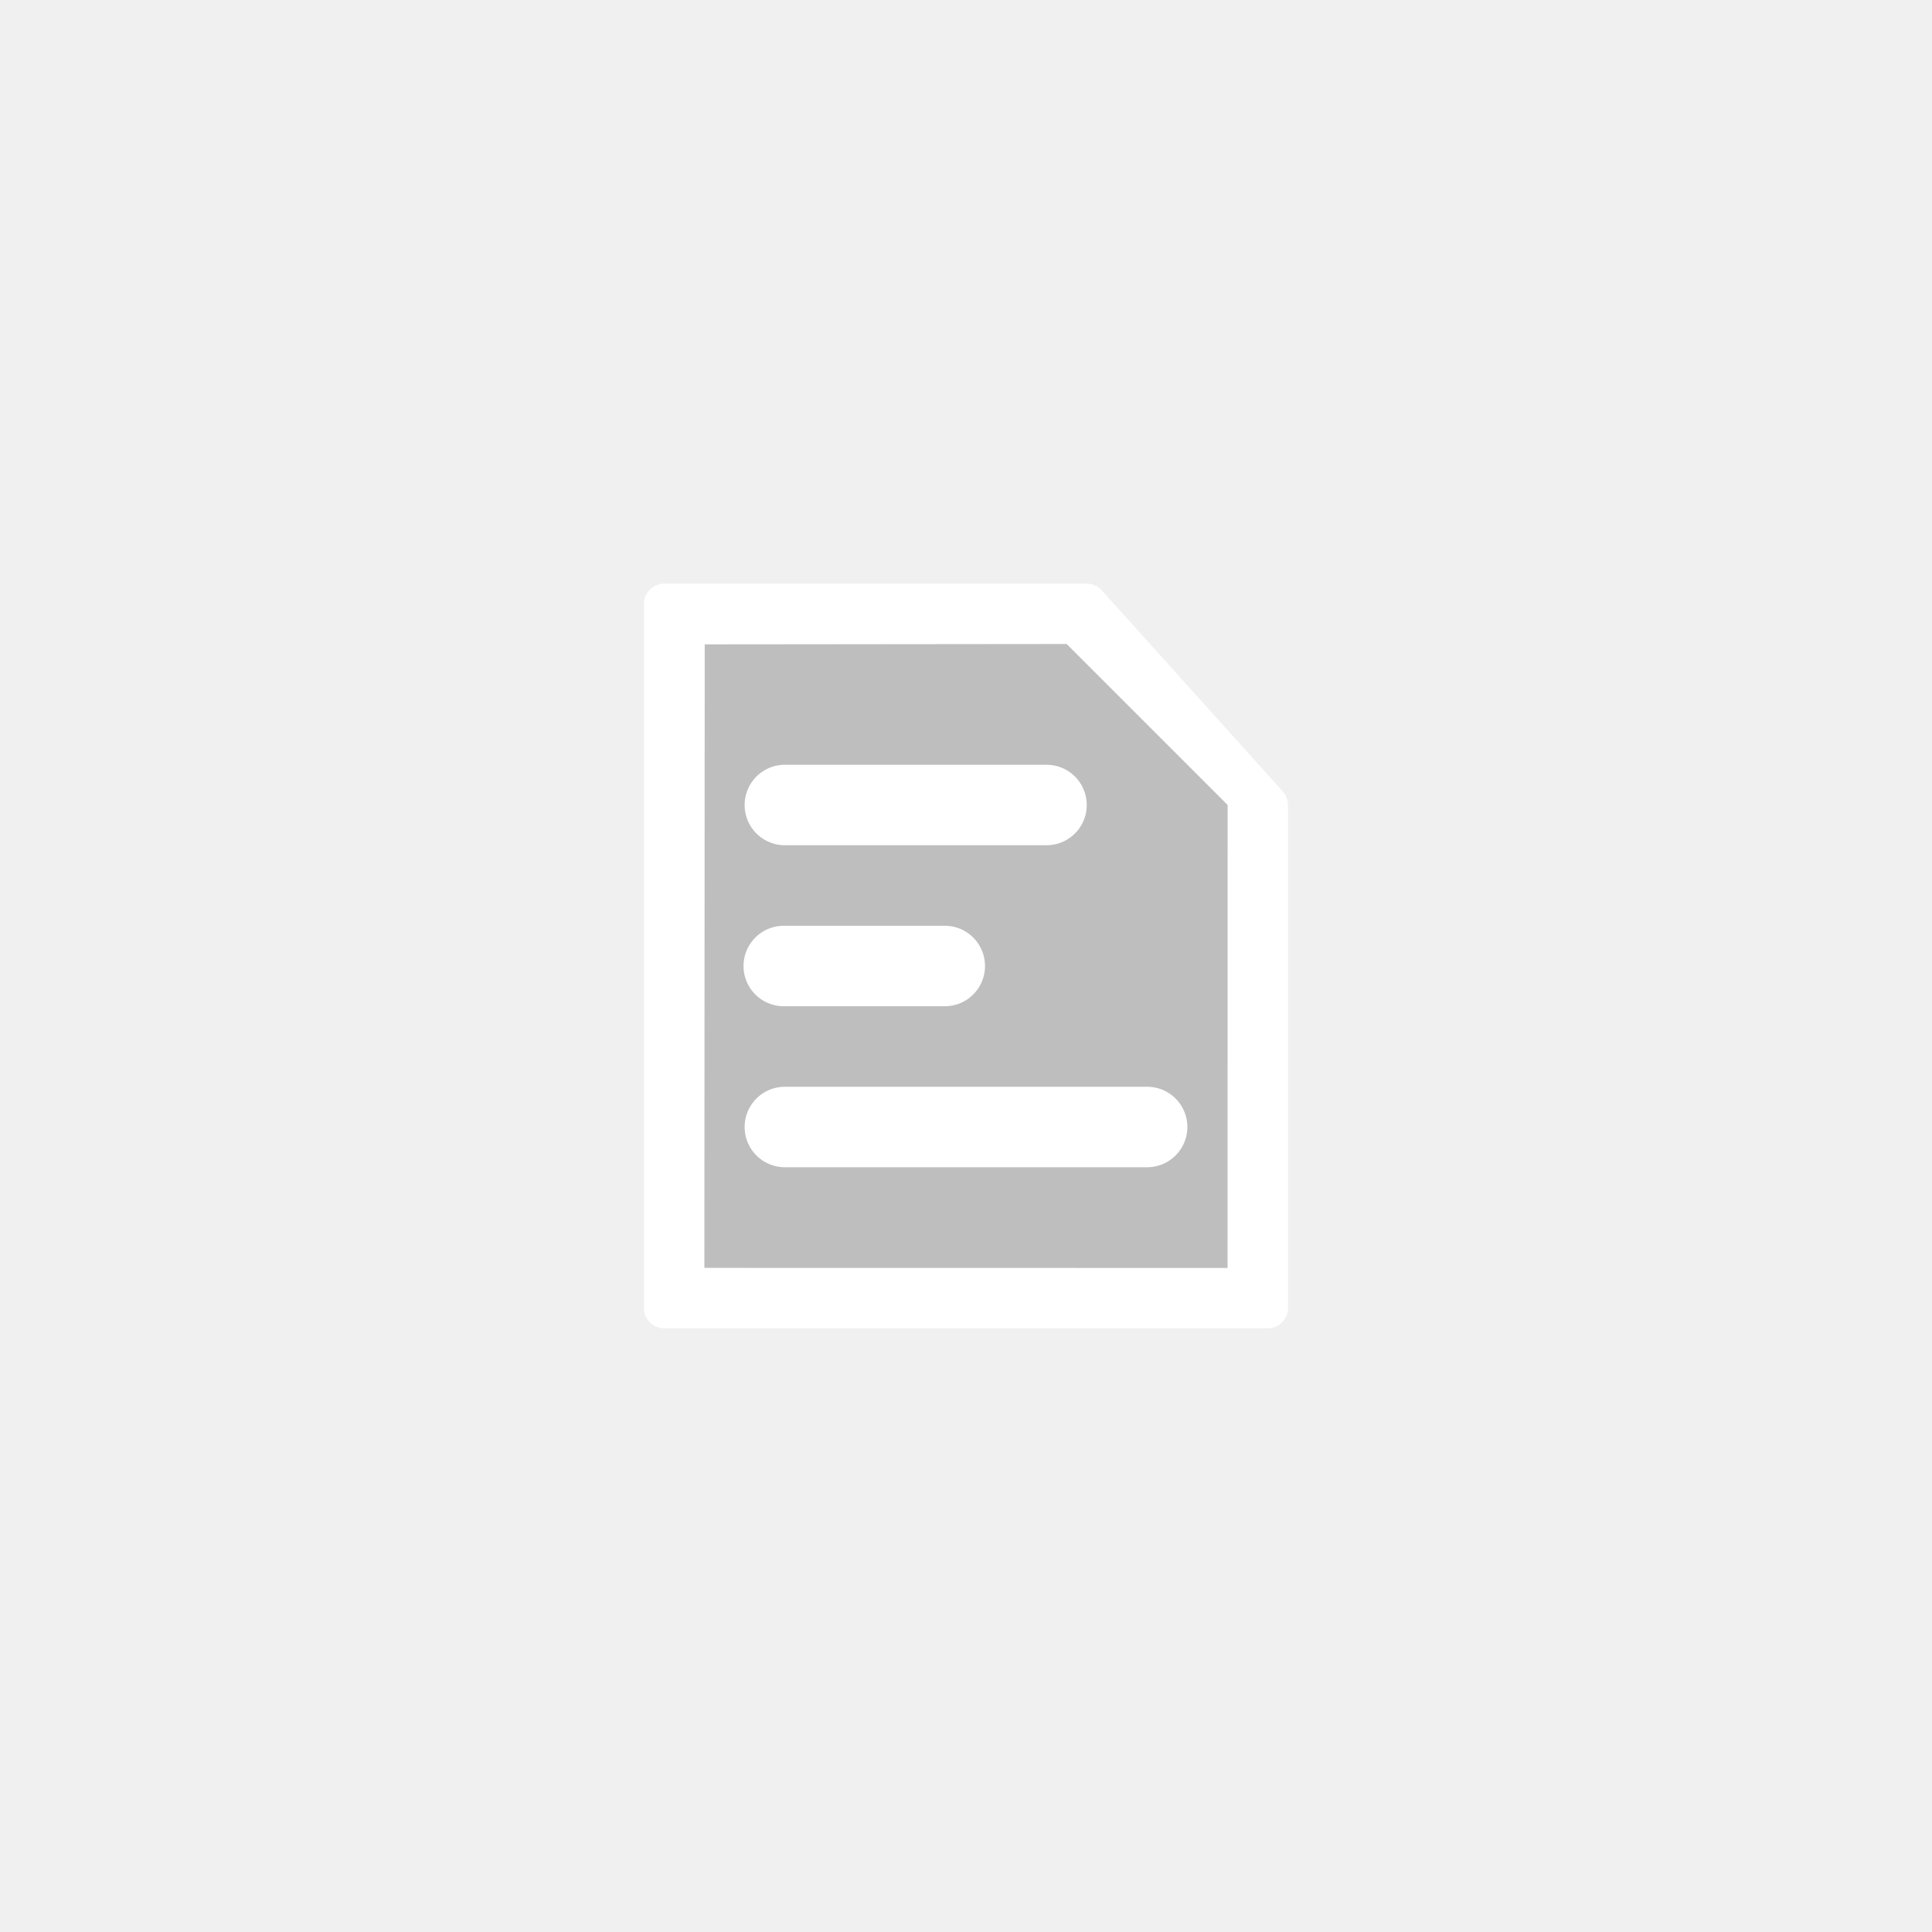
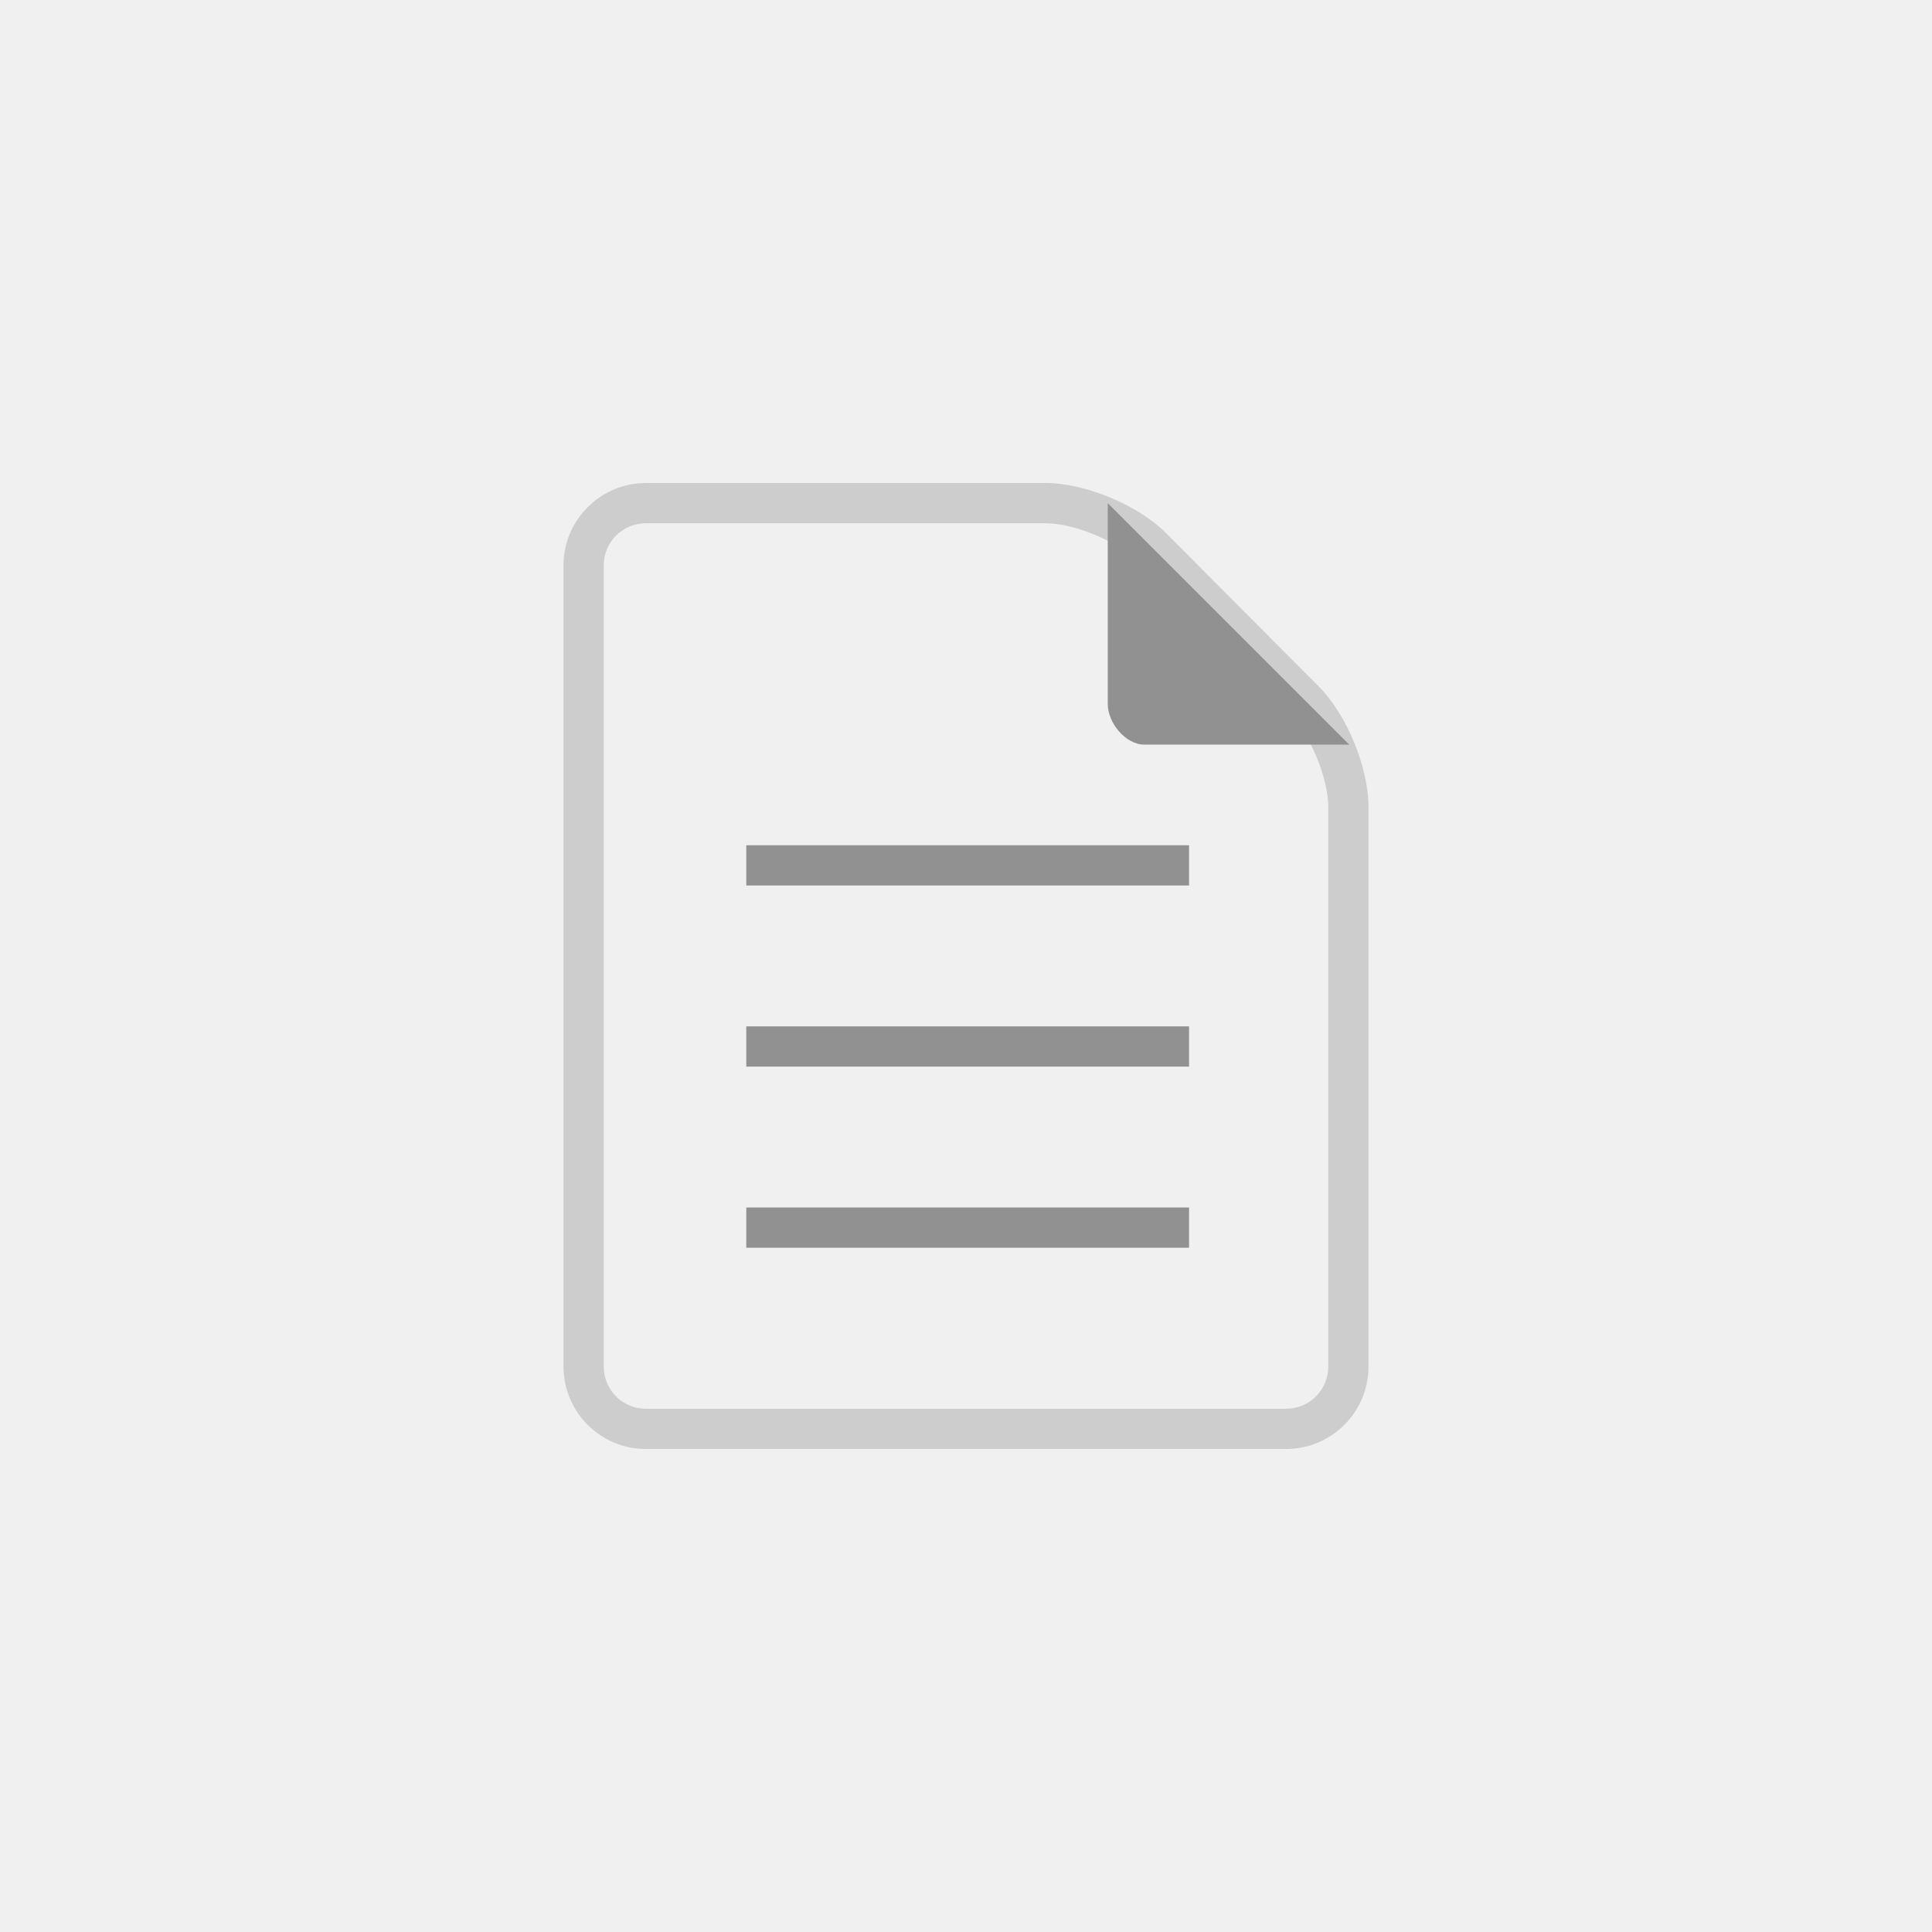
- <svg xmlns="http://www.w3.org/2000/svg" width="96" height="96" viewBox="0 0 96 96" xml:space="preserve" id="svg2" version="1.1">
-   <defs id="defs17">
- 		
- 		
- 		
- 		
- 	</defs>
-   <rect style="fill:none;stroke:none" id="rect3319" width="48" height="48" x="24" y="24" />
-   <path id="path7" d="m 63,65 -30,0 0,-35 21,0 9,10 0,25 z" style="fill:#ffffff;fill-opacity:1;fill-rule:nonzero;stroke:#ffffff;stroke-width:2;stroke-linejoin:round;stroke-miterlimit:4;stroke-dasharray:none;stroke-opacity:1" />
-   <path id="path9" d="M 61,40 60.997,63.004 35,63 35.017,32.018 53,32 l 8,8 z" style="fill:#bebebe;fill-rule:nonzero;stroke:none;fill-opacity:1" />
-   <path style="fill:none;stroke:#ffffff;stroke-width:4;stroke-linecap:round;stroke-linejoin:miter;stroke-miterlimit:4;stroke-opacity:1;stroke-dasharray:none" d="m 39,40 13,0" id="path1309" />
-   <path id="path2184" d="m 38.945,48 8,0" style="fill:none;stroke:#ffffff;stroke-width:4;stroke-linecap:round;stroke-linejoin:miter;stroke-miterlimit:4;stroke-opacity:1;stroke-dasharray:none" />
-   <path style="fill:none;stroke:#ffffff;stroke-width:4;stroke-linecap:round;stroke-linejoin:miter;stroke-miterlimit:4;stroke-opacity:1;stroke-dasharray:none" d="m 39,56 18,0" id="path2186" />
+ <svg xmlns="http://www.w3.org/2000/svg" style="isolation:isolate" width="96" height="96">
+   <rect id="backgroundrect" width="100%" height="100%" x="0" y="0" fill="none" stroke="none" />
+   <defs>
+     <clipPath id="_clipPath_VKp5kCFcWQuei4WAaufhRbaqsr28zcw5">
+       <rect width="96" height="96" id="svg_1" />
+     </clipPath>
+   </defs>
+   <g class="currentLayer" style="">
+     <g clip-path="url(#_clipPath_VKp5kCFcWQuei4WAaufhRbaqsr28zcw5)" id="svg_2" class="" fill="#919191" fill-opacity="1">
+       <g id="svg_3" fill="#919191" fill-opacity="1">
+         <g style="opacity:0.6;" id="svg_4" fill="#919191" fill-opacity="1">
+           <g opacity="0.6" id="svg_5" fill="#919191" fill-opacity="1">
+             <path d=" M 63.907 72 L 32.092 72 C 29.836 72 28 70.164 28 67.907 L 28 28.092 C 28 25.836 29.836 24 32.092 24 L 51.951 24 C 53.917 24 56.546 25.091 57.934 26.484 L 65.525 34.104 C 66.913 35.496 68 38.127 68 40.092 L 68 67.907 C 68 70.164 66.164 72 63.907 72 Z  M 32.092 26 C 30.938 26 30 26.938 30 28.092 L 30 67.907 C 30 69.062 30.938 70 32.092 70 L 63.907 70 C 65.062 70 66 69.062 66 67.907 L 66 40.092 C 66 38.665 65.116 36.526 64.109 35.515 L 56.518 27.896 C 55.511 26.886 53.377 26 51.951 26 L 32.092 26 Z " fill="#919191" id="svg_6" fill-opacity="1" />
+           </g>
+         </g>
+         <path d=" M 56.865 37 L 67.044 37 L 55.044 25 L 55.044 34.988 C 55.044 35.913 55.922 37 56.865 37 Z " fill="#919191" id="svg_7" fill-opacity="1" />
+         <g id="svg_8" fill="#919191" fill-opacity="1">
+           <rect x="37.083" y="42" width="22" height="2" fill="#919191" id="svg_9" fill-opacity="1" />
+           <rect x="37.083" y="51" width="22" height="2" fill="#919191" id="svg_10" fill-opacity="1" />
+           <rect x="37.083" y="60" width="22" height="2" fill="#919191" id="svg_11" fill-opacity="1" />
+         </g>
+       </g>
+     </g>
+   </g>
</svg>
